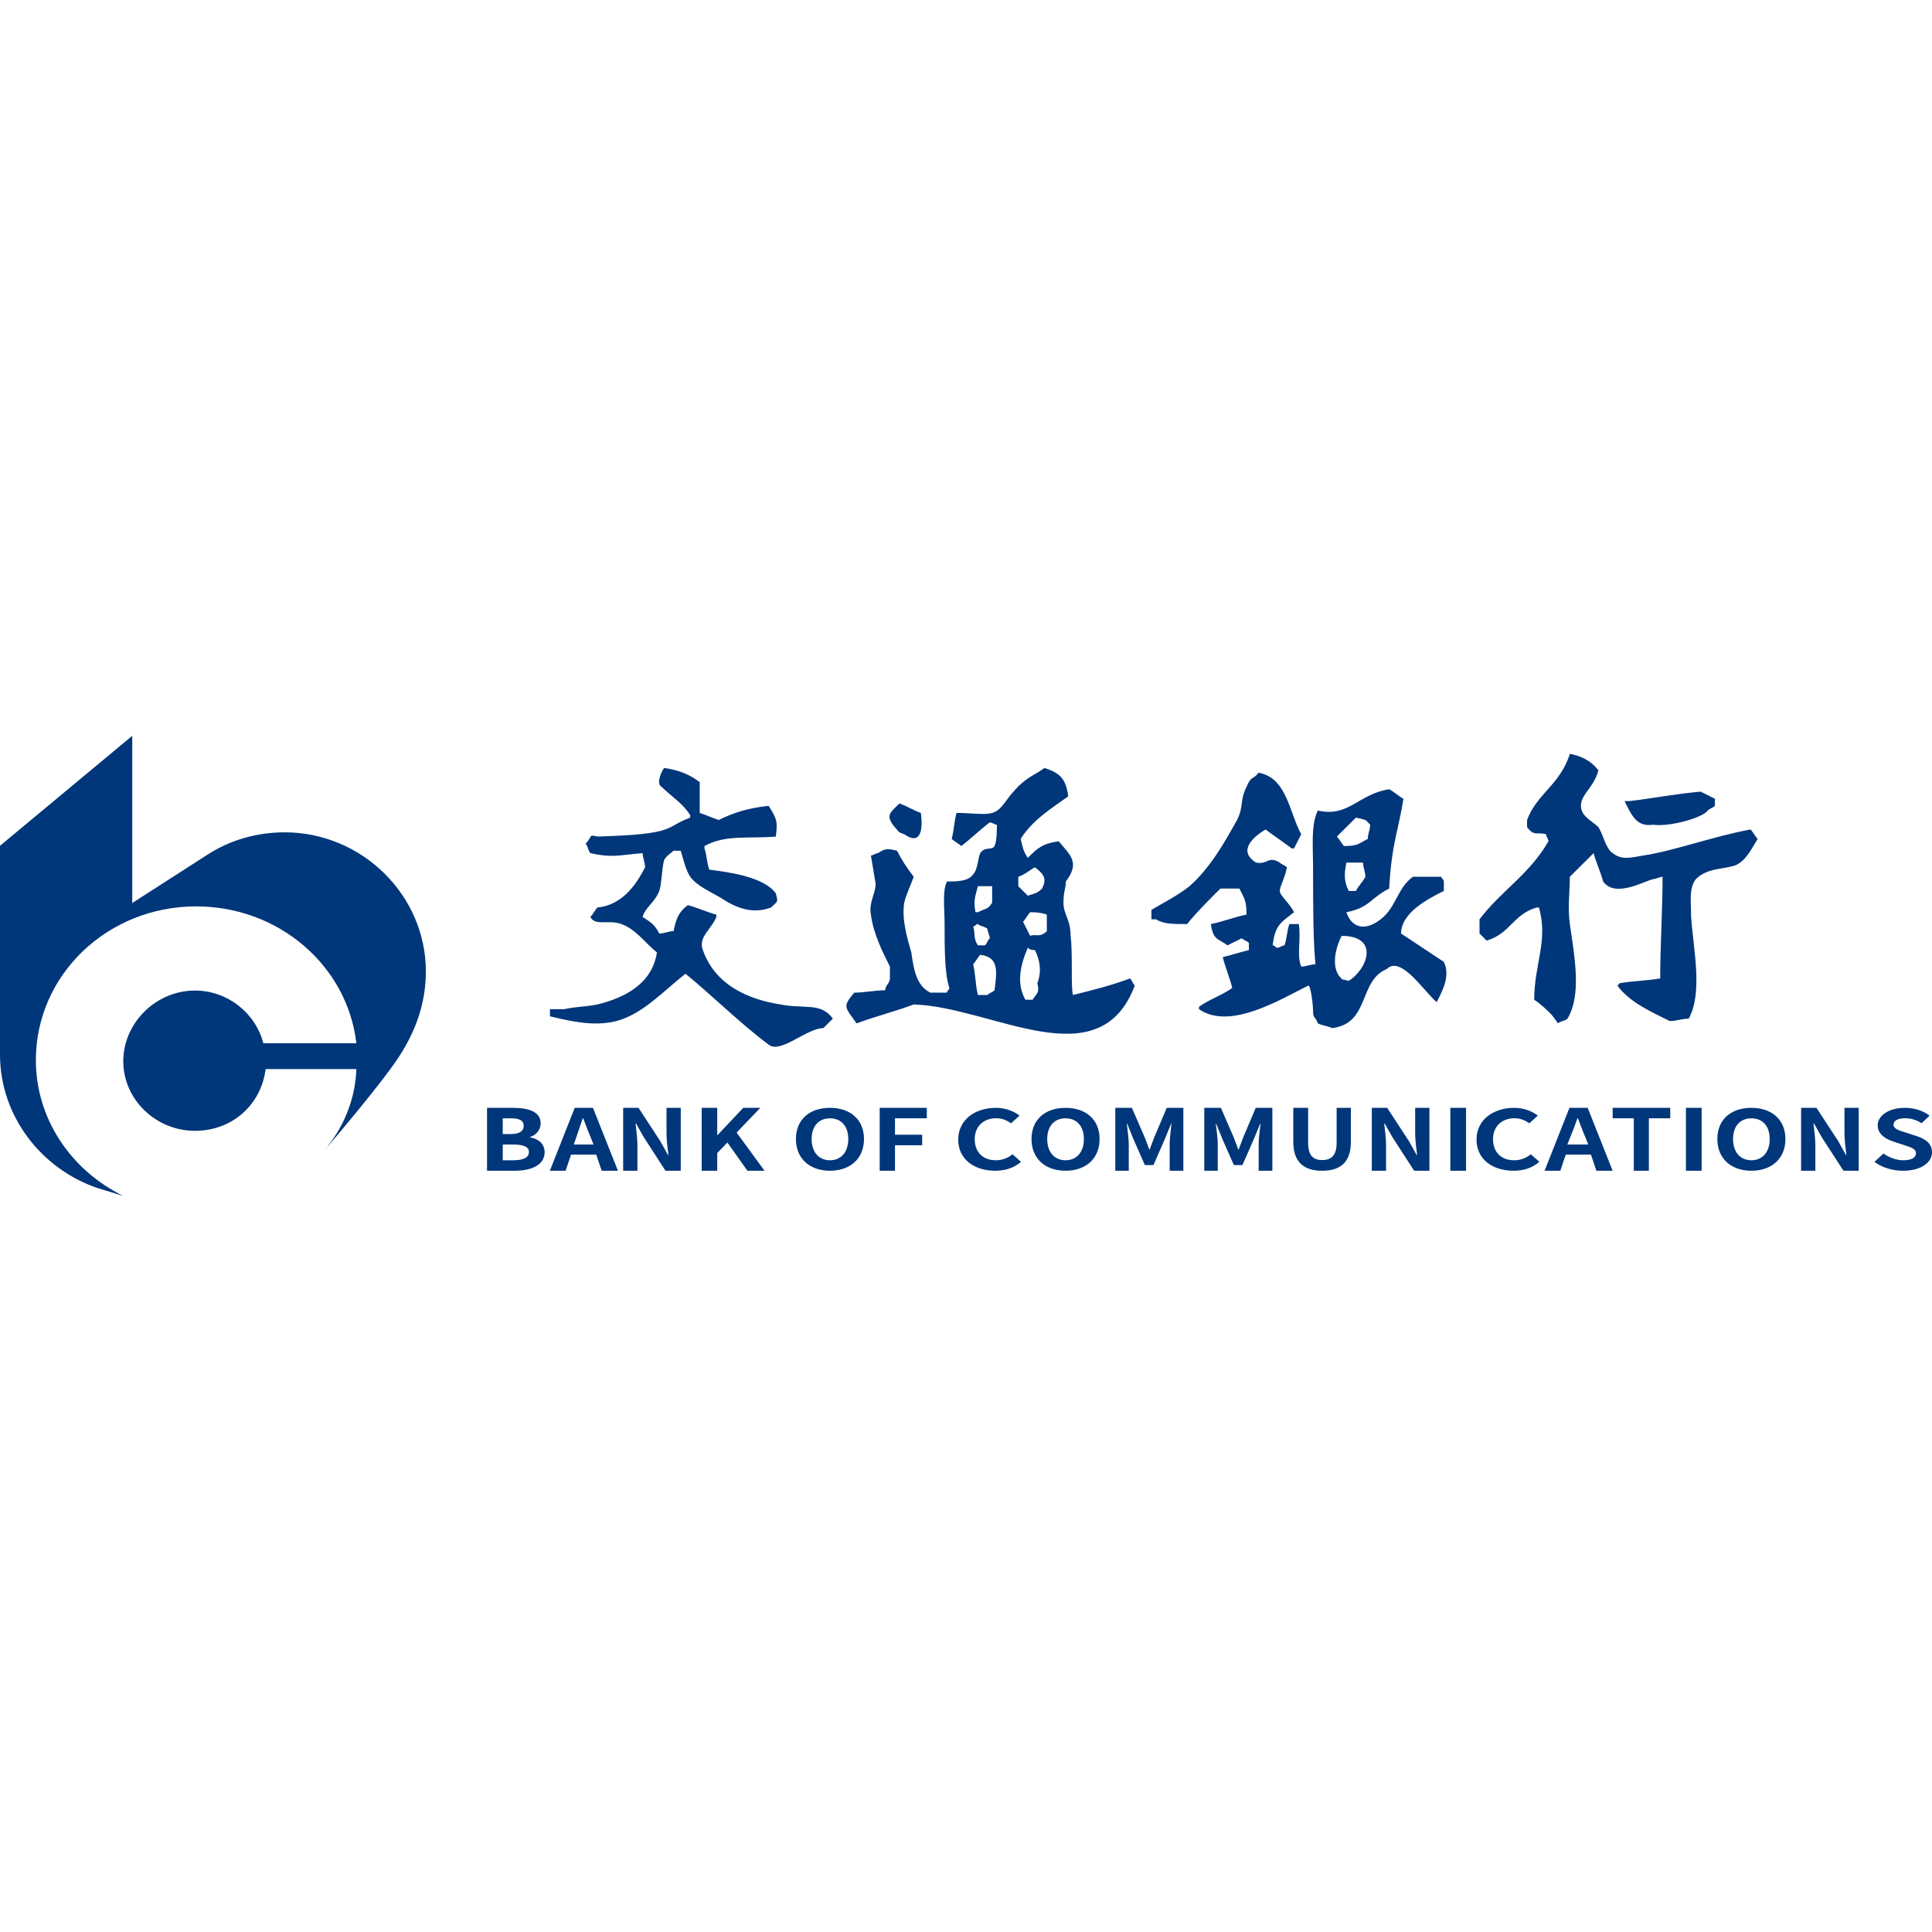
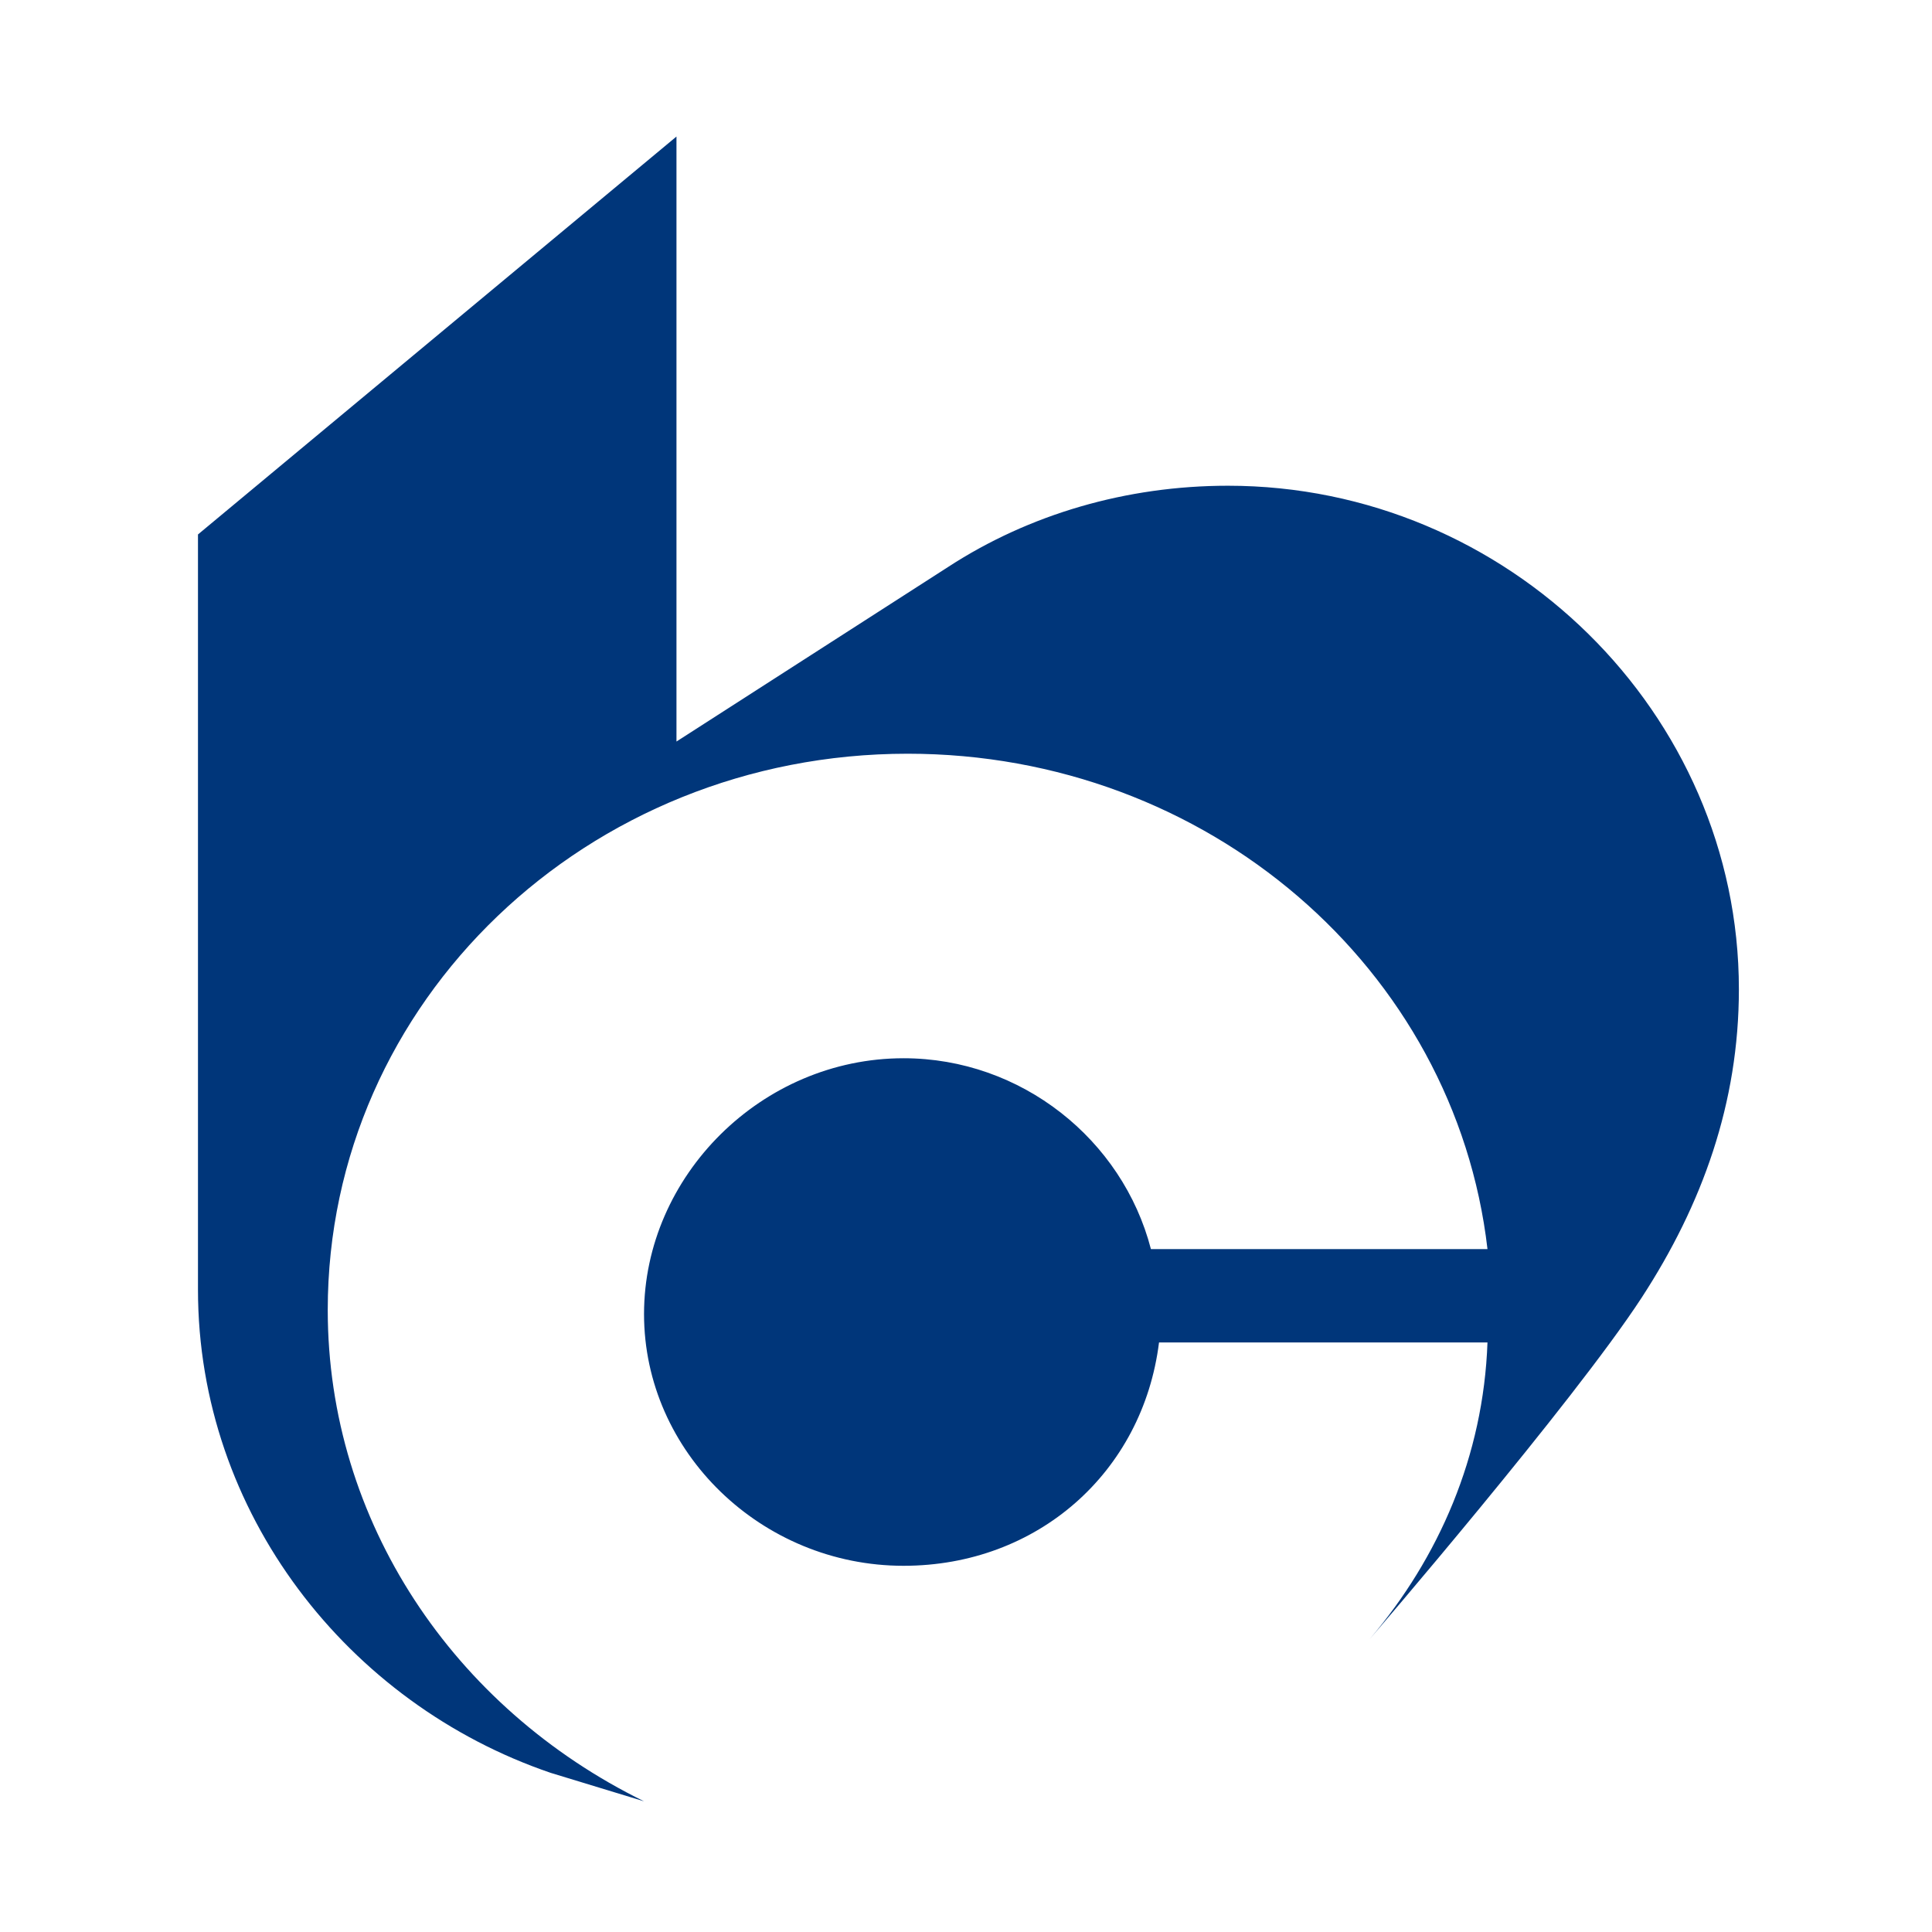
- <svg xmlns="http://www.w3.org/2000/svg" viewBox="0 0 1024 1024">
+ <svg xmlns="http://www.w3.org/2000/svg" viewBox="-29 370 283 283">
  <path fill="#00367a" d="M832.056 399.526c6.3 1.253 11.34 3.76 15.12 8.773-2.52 10.028-11.34 13.788-8.82 21.308 1.26 3.76 6.3 6.267 8.82 8.774 2.52 3.76 3.78 11.28 7.561 13.788 5.04 3.76 8.82 2.507 16.381 1.253 16.381-2.507 36.542-10.027 56.704-13.787 1.26 1.253 2.52 3.76 3.78 5.013-3.78 6.267-6.3 11.281-11.34 13.788-6.301 2.507-15.122 1.253-21.422 7.52-3.78 5.014-2.52 11.28-2.52 20.055 1.26 17.548 6.3 40.109-1.26 53.896-3.78 0-6.3 1.254-10.081 1.254-10.08-5.014-21.421-10.027-27.722-18.801l1.26-1.254c7.56-1.253 13.861-1.253 21.422-2.507 0-17.547 1.26-36.348 1.26-53.896-1.26 0-3.78 1.253-5.04 1.253-5.04 1.254-20.162 10.028-26.462 1.254-1.26-5.014-3.78-10.028-5.04-15.041l-12.601 12.534c0 7.52-1.26 16.294 0 25.068 2.52 17.548 6.3 37.602-1.26 50.136-1.26 1.254-3.78 1.254-5.04 2.507-2.52-3.76-3.78-5.013-3.78-5.013-2.521-2.507-5.041-5.014-8.821-7.52 0-18.802 7.56-31.336 2.52-48.884h-1.26c-12.601 3.76-13.861 13.788-26.462 17.548l-3.78-3.76v-7.52c11.34-15.042 26.461-23.816 36.542-41.363 0-1.254-1.26-2.507-1.26-3.76-5.04-1.254-6.3 1.253-10.08-3.76v-3.761c5.04-13.787 17.64-18.801 22.68-35.095zm-480.09 7.52c8.821 1.253 13.861 3.76 18.902 7.52v16.295c3.78 1.253 6.3 2.507 10.08 3.76 7.56-3.76 15.121-6.267 26.462-7.52 3.78 6.267 5.04 7.52 3.78 16.294-13.86 1.253-26.462-1.254-37.802 5.014v1.253c1.26 3.76 1.26 7.52 2.52 11.28 10.08 1.254 28.982 3.76 35.282 12.535 1.26 5.013 1.26 3.76-2.52 7.52-10.08 3.76-18.901 0-26.462-5.013-6.3-3.76-12.6-6.268-16.38-11.281-2.52-3.76-3.78-10.027-5.041-13.788h-3.78c-1.26 1.254-3.78 2.507-5.04 5.014-1.26 5.014-1.26 12.534-2.52 16.294-2.52 6.267-7.561 8.774-8.821 13.788 3.78 2.507 6.3 3.76 8.82 8.774 2.52 0 5.04-1.254 7.56-1.254 1.26-6.267 2.52-10.027 7.561-13.787 5.04 1.253 10.08 3.76 15.121 5.013v1.254c-2.52 6.267-8.82 10.027-7.56 16.294 6.3 20.055 25.201 27.575 41.582 30.082 12.601 2.507 21.422-1.253 27.722 7.52l-5.04 5.014c-8.82 0-22.682 13.788-28.982 8.774-15.121-11.28-30.242-26.322-44.103-37.602-12.6 10.027-22.681 21.308-36.542 25.068-10.08 2.507-20.161 1.253-35.282-2.507v-3.76h7.56c5.04-1.254 11.34-1.254 17.641-2.507 15.121-3.76 28.982-11.28 31.502-27.575-6.3-5.014-11.34-12.534-18.9-15.041-6.301-2.507-13.862 1.253-16.382-3.76 1.26-1.254 2.52-3.76 3.78-5.014 12.601-1.253 20.162-11.28 25.202-21.308 0-2.507-1.26-5.013-1.26-7.52-13.861 1.253-16.381 2.507-27.722 0-1.26-1.254-1.26-3.76-2.52-5.014 3.78-3.76 1.26-5.014 6.3-3.76 42.843-1.254 35.282-5.014 49.143-10.027v-1.254c-3.78-6.267-10.08-10.027-15.12-15.04-2.52-1.254-1.26-6.268 1.26-10.028zm201.613 0c7.56 2.507 11.34 5.014 12.6 15.04-8.82 6.268-18.9 12.535-25.201 22.562 1.26 5.014 1.26 6.267 3.78 10.028 5.04-5.014 7.56-7.52 16.381-8.774 6.3 7.52 11.34 11.28 3.78 21.308 0 3.76-1.26 5.013-1.26 11.28s3.78 8.774 3.78 17.548c1.26 10.027 0 26.322 1.26 31.335 10.081-2.507 20.162-5.013 30.243-8.774 1.26 1.254 1.26 2.507 2.52 3.76-18.901 50.137-75.605 11.281-117.187 10.028-10.081 3.76-20.162 6.267-30.242 10.027-6.3-8.774-7.56-8.774-1.26-16.294 5.04 0 11.34-1.254 16.38-1.254 0-2.506 2.52-3.76 2.52-6.267v-6.267c-3.78-7.52-8.82-17.547-10.08-27.575-1.26-6.267 2.52-11.28 2.52-16.294l-2.52-15.04c1.26 0 2.52-1.254 3.78-1.254 3.78-2.507 5.04-2.507 10.081-1.254 2.52 5.014 5.04 8.774 8.82 13.788-1.26 3.76-3.78 8.774-5.04 13.787-1.26 8.774 1.26 17.548 3.78 26.322 1.26 8.774 2.52 17.548 10.081 21.308h8.82c0-1.254 1.26-1.254 1.26-2.507-2.52-7.52-2.52-21.308-2.52-33.842 0-8.774-1.26-17.548 1.26-22.561 5.04 0 11.341 0 13.861-3.76 2.52-2.507 2.52-8.774 3.78-11.281 2.52-3.76 6.301-1.254 7.561-3.76 1.26-2.507 1.26-8.774 1.26-11.281-1.26 0-2.52-1.254-3.78-1.254-5.04 3.76-10.08 8.774-15.12 12.535-1.261-1.254-3.781-2.507-5.041-3.76 1.26-5.014 1.26-8.775 2.52-13.788 7.56 0 15.12 1.253 18.901 0 5.04-1.254 7.56-7.52 11.34-11.28 6.301-7.521 11.341-8.775 16.382-12.535m113.407 2.507c15.12 2.507 16.38 21.308 22.681 32.588l-3.78 7.52h-1.26c-5.04-3.76-8.82-6.266-13.861-10.026-6.3 3.76-15.121 11.28-5.04 17.547 6.3 1.254 6.3-3.76 12.6 0 1.26 1.254 2.52 1.254 3.78 2.507-1.26 6.267-3.78 10.027-3.78 12.534s5.04 6.267 7.56 11.281c-6.3 5.014-10.08 6.267-11.34 17.548 1.26 0 1.26 1.253 2.52 1.253s2.52-1.253 3.78-1.253c1.26-3.76 1.26-7.52 2.52-11.281h5.041c1.26 8.774-1.26 16.294 1.26 22.561 2.52 0 5.04-1.253 7.56-1.253-1.26-12.534-1.26-32.589-1.26-50.136 0-12.534-1.26-23.815 2.52-31.336 16.382 3.76 21.422-8.773 37.803-11.28 2.52 1.253 5.04 3.76 7.56 5.013-2.52 16.295-6.3 23.815-7.56 47.63-10.08 5.014-10.08 10.027-22.681 12.534 2.52 7.52 8.82 10.027 16.38 5.014 10.081-6.267 10.081-17.548 18.902-23.815h15.12c0 1.253 1.26 1.253 1.26 2.507v5.013c-7.56 3.76-22.68 11.281-22.68 22.562l22.68 15.04c3.78 7.521-1.26 16.295-3.78 21.309-6.3-5.014-18.9-25.069-26.461-17.548-15.121 6.267-8.82 28.828-28.982 31.335-2.52-1.253-5.04-1.253-7.56-2.507-1.26-3.76-2.52-2.507-2.52-6.267s-1.26-13.787-2.52-13.787c-15.122 7.52-41.583 23.814-57.964 12.534v-1.254c5.04-3.76 12.6-6.267 17.64-10.027-1.26-5.014-3.78-11.28-5.04-16.294 5.04-1.254 8.821-2.507 13.861-3.76v-3.76c-1.26-1.254-2.52-1.254-3.78-2.508l-7.56 3.76c-5.04-3.76-7.56-2.506-8.82-11.28 6.3-1.253 12.6-3.76 18.9-5.014 0-7.52-1.26-8.773-3.78-13.787h-10.08c-6.3 6.267-12.601 12.534-17.642 18.801-7.56 0-12.6 0-16.38-2.507h-2.52v-5.013c6.3-3.76 13.86-7.52 20.16-12.535 11.341-10.027 18.902-23.814 25.202-35.095 3.78-7.52 1.26-10.027 5.04-17.548 2.52-6.267 3.78-3.76 6.3-7.52zM901.36 419.58l7.56 3.76v3.76c-1.26 1.254-2.52 1.254-3.78 2.507-2.52 3.76-20.161 8.774-28.982 7.52-8.82 1.254-11.34-5.013-15.12-12.533h2.52c11.34-1.254 23.941-3.76 37.802-5.014m-424.646 6.267c3.78 1.254 7.56 3.76 11.34 5.014 1.26 8.774 0 17.548-8.82 11.28-3.78-1.253-2.52-1.253-5.04-3.76-5.04-6.267-2.52-7.52 2.52-12.534m241.935 7.52-10.08 10.028c1.26 1.253 2.52 3.76 3.78 5.014 7.56 0 7.56-1.254 12.6-3.76 0-2.508 1.26-5.014 1.26-7.521-2.52-2.507-1.26-2.507-7.56-3.76zm-5.04 23.815c-1.26 6.267-1.26 10.028 1.26 15.041h3.78c1.26-2.507 3.78-5.013 5.04-7.52 0-2.507-1.26-5.014-1.26-7.52zm-165.07 2.507c-2.52 1.254-5.04 3.76-8.821 5.014v5.013l5.04 5.014c3.78-1.253 5.04-1.253 7.56-3.76 2.52-5.014 1.26-7.52-3.78-11.28zm-30.242 10.027c-1.26 5.014-2.52 7.52-1.26 13.788h1.26c5.04-2.507 5.04-1.253 7.56-5.014v-8.774zm27.721 13.788c-1.26 1.253-2.52 3.76-3.78 5.014l3.78 7.52c2.52-1.253 5.04 1.253 8.82-2.507v-8.774c-3.78-1.253-6.3-1.253-8.82-1.253m-27.721 6.267c-1.26 0-1.26 1.253-2.52 1.253 1.26 3.76 0 6.267 2.52 10.028h3.78c1.26-1.254 1.26-2.507 2.52-3.76 0-1.254-1.26-3.76-1.26-5.014-1.26-1.254-3.78-1.254-5.04-2.507m192.791 6.267c-3.78 7.52-5.04 16.294-1.26 21.308 2.52 2.507 0 1.253 5.04 2.507 10.081-6.267 16.382-23.815-3.78-23.815m-166.33 6.267c-3.78 8.774-6.3 18.801-1.26 27.575h3.78c2.52-3.76 3.78-3.76 2.52-8.774 2.52-6.267 1.26-12.534-1.26-17.547-1.26 0-2.52 0-3.78-1.254m-25.201 3.76c-1.26 1.254-2.52 3.76-3.78 5.014 1.26 5.014 1.26 11.28 2.52 16.294h5.04c1.26-1.253 2.52-1.253 3.78-2.507 1.26-10.027 2.52-17.547-7.56-18.8zM258.143 620.52h14.625c9.03 0 15.899-3.11 15.899-9.823 0-4.505-3.269-7.028-7.7-7.884v-.225c3.49-.991 5.594-4.145 5.594-7.209 0-6.053-6.092-8.092-14.185-8.195l-14.233-.004zm8.325-19.449v-8.335h4.42c4.47 0 6.68 1.153 6.68 4.035 0 2.615-2.06 4.3-6.781 4.3h-4.32zm0 13.891v-8.334h5.517c5.464 0 8.357 1.163 8.357 3.954 0 2.985-2.946 4.38-8.357 4.38zm37.661-8.334q3.526-10.409 4.725-13.892h.252c1.387 3.44 2.649 7.096 4.1 10.408l1.387 3.484zm14.77 13.891h8.615l-13.228-33.34h-9.672l-13.173 33.34h8.338l2.89-8.56h13.34zm11.39 0h7.55v-13.38c0-3.83-.593-8.02-.97-11.625h.269l4.045 7.164 11.54 17.841h8.09v-33.34h-7.55v13.291c0 3.785.593 8.2 1.024 11.67h-.27l-3.99-7.21-11.595-17.75h-8.143zm41.623 0h8.227v-9.371l5.392-5.587 10.618 14.958h9.06l-14.786-20.229 12.563-13.11h-9.06l-13.62 14.462h-.167V587.18h-8.227zm67.983 0c10.68 0 18.037-6.381 18.037-16.8s-7.356-16.54-18.037-16.54-18.036 6.078-18.036 16.54c0 10.419 7.356 16.8 18.036 16.8m0-5.557c-5.935 0-9.711-4.375-9.711-11.221 0-6.889 3.776-11.005 9.711-11.005s9.712 4.116 9.712 11.005c0 6.846-3.776 11.221-9.712 11.221m26.362 5.557h8.105v-13.516h14.404v-5.587h-14.404v-8.695h16.868v-5.541h-24.973zm61.254 0c5.559 0 10.134-1.65 13.666-4.732l-4.517-3.994c-2.316 1.867-5.212 3.17-8.86 3.17-6.775 0-11.176-4.211-11.176-11.2 0-6.903 4.864-11.07 11.35-11.07 3.243 0 5.733 1.128 7.876 2.691l4.517-4.08c-2.78-2.171-7.123-4.124-12.567-4.124-10.829 0-19.92 6.207-19.92 16.8 0 10.722 8.801 16.54 19.63 16.54zm37.252 0c10.68 0 18.037-6.381 18.037-16.8s-7.356-16.54-18.037-16.54-18.036 6.078-18.036 16.54c0 10.419 7.356 16.8 18.036 16.8m0-5.557c-5.935 0-9.712-4.375-9.712-11.221 0-6.889 3.777-11.005 9.712-11.005 5.936 0 9.712 4.116 9.712 11.005 0 6.846-3.776 11.221-9.712 11.221m26.361 5.557h7.14v-13.921c0-3.154-.644-7.795-1.02-10.948h.215l3.167 7.839 6.173 14.011h4.563l6.12-14.011 3.22-7.84h.215l-.375 3.16c-.302 2.645-.591 5.58-.591 7.789v13.921h7.246v-33.34h-8.803l-6.603 15.589c-.859 2.072-1.556 4.28-2.415 6.443h-.269l-1.187-3.255a82 82 0 0 0-1.228-3.188l-6.764-15.588h-8.804v33.34zm47.173 0h7.14v-13.921c0-3.154-.645-7.795-1.02-10.948h.214l3.167 7.839 6.173 14.011h4.563l6.12-14.011 3.22-7.84h.215l-.374 3.16c-.303 2.645-.592 5.58-.592 7.789v13.921h7.247v-33.34h-8.804l-6.602 15.589c-.86 2.072-1.557 4.28-2.416 6.443h-.268l-1.188-3.255a82 82 0 0 0-1.228-3.188L647.1 587.18h-8.803zm62.487 0c9.625 0 15.208-4.466 15.208-15.343V587.18h-7.55v18.57c0 6.81-2.979 9.11-7.658 9.11-4.626 0-7.445-2.3-7.445-9.11v-18.57h-7.87v17.996c0 10.877 5.743 15.343 15.315 15.343m26.308 0h7.55v-13.38c0-3.83-.594-8.02-.971-11.625h.27l4.044 7.164 11.54 17.841h8.09v-33.34h-7.55v13.291c0 3.785.593 8.2 1.025 11.67h-.27l-3.99-7.21-11.595-17.75h-8.143zm41.622 0h8.325v-33.34h-8.325zm33.506 0c5.56 0 10.134-1.65 13.667-4.732l-4.517-3.994c-2.317 1.867-5.212 3.17-8.86 3.17-6.776 0-11.177-4.211-11.177-11.2 0-6.903 4.864-11.07 11.35-11.07 3.243 0 5.733 1.128 7.876 2.691l4.517-4.08c-2.78-2.171-7.123-4.124-12.566-4.124-10.83 0-19.921 6.207-19.921 16.8 0 10.722 8.802 16.54 19.631 16.54zm28.494-13.891 1.387-3.484a174 174 0 0 0 3.973-10.408h.252c1.388 3.44 2.649 7.096 4.1 10.408l1.387 3.484h-11.1zm15.405 13.891h8.616l-13.229-33.34h-9.671l-13.173 33.34h8.337l2.89-8.56h13.34zm19.833 0h7.98v-27.798h11.326v-5.541h-30.523v5.541h11.217zm27.63 0h8.325v-33.34h-8.325zm34.686 0c10.68 0 18.036-6.381 18.036-16.8s-7.356-16.54-18.036-16.54-18.037 6.078-18.037 16.54c0 10.419 7.357 16.8 18.037 16.8m0-5.557c-5.935 0-9.712-4.375-9.712-11.221 0-6.889 3.777-11.005 9.712-11.005s9.712 4.116 9.712 11.005c0 6.846-3.777 11.221-9.712 11.221m26.36 5.557h7.55v-13.38c0-3.83-.592-8.02-.97-11.625h.27l4.044 7.164 11.541 17.841h8.09v-33.34h-7.55v13.291c0 3.785.592 8.2 1.024 11.67h-.27l-3.99-7.21-11.595-17.75h-8.143zm54.054 0c-5.575 0-11.15-1.693-15.205-4.688l4.787-4.428c2.984 2.127 6.926 3.56 10.587 3.56 4.336 0 6.645-1.433 6.645-3.69 0-2.388-2.534-3.126-6.25-4.342l-5.576-1.823c-4.224-1.346-8.447-3.95-8.447-8.639 0-5.252 5.969-9.29 14.416-9.29 4.844 0 9.687 1.477 13.066 4.125l-4.224 4.037c-2.647-1.693-5.406-2.648-8.842-2.648-3.66 0-6.025 1.259-6.025 3.386 0 2.3 2.984 3.125 6.532 4.21l5.463 1.78c5.068 1.607 8.391 4.081 8.391 8.726 0 5.253-5.688 9.724-15.318 9.724M150.871 441.15c-14.85 0-29.105 4.163-40.984 11.895L70.09 478.62V390L0 448.287v110.627c0 32.712 21.977 60.666 51.676 70.778l13.662 4.163c-27.917-13.68-46.33-41.04-46.33-71.967 0-45.202 38.014-81.483 84.939-81.483 43.954 0 80.187 31.522 84.94 72.561h-49.301c-4.158-16.058-19.008-27.954-36.233-27.954-20.79 0-38.015 17.249-38.015 37.47 0 20.223 17.225 36.876 38.015 36.876 19.601 0 35.045-13.68 37.42-32.712h48.113c-.594 16.654-7.128 31.523-17.225 43.418 0 0 29.699-34.496 39.796-49.96 8.91-13.68 14.256-28.55 14.256-45.203 0-40.444-33.857-73.751-74.842-73.751" />
</svg>
